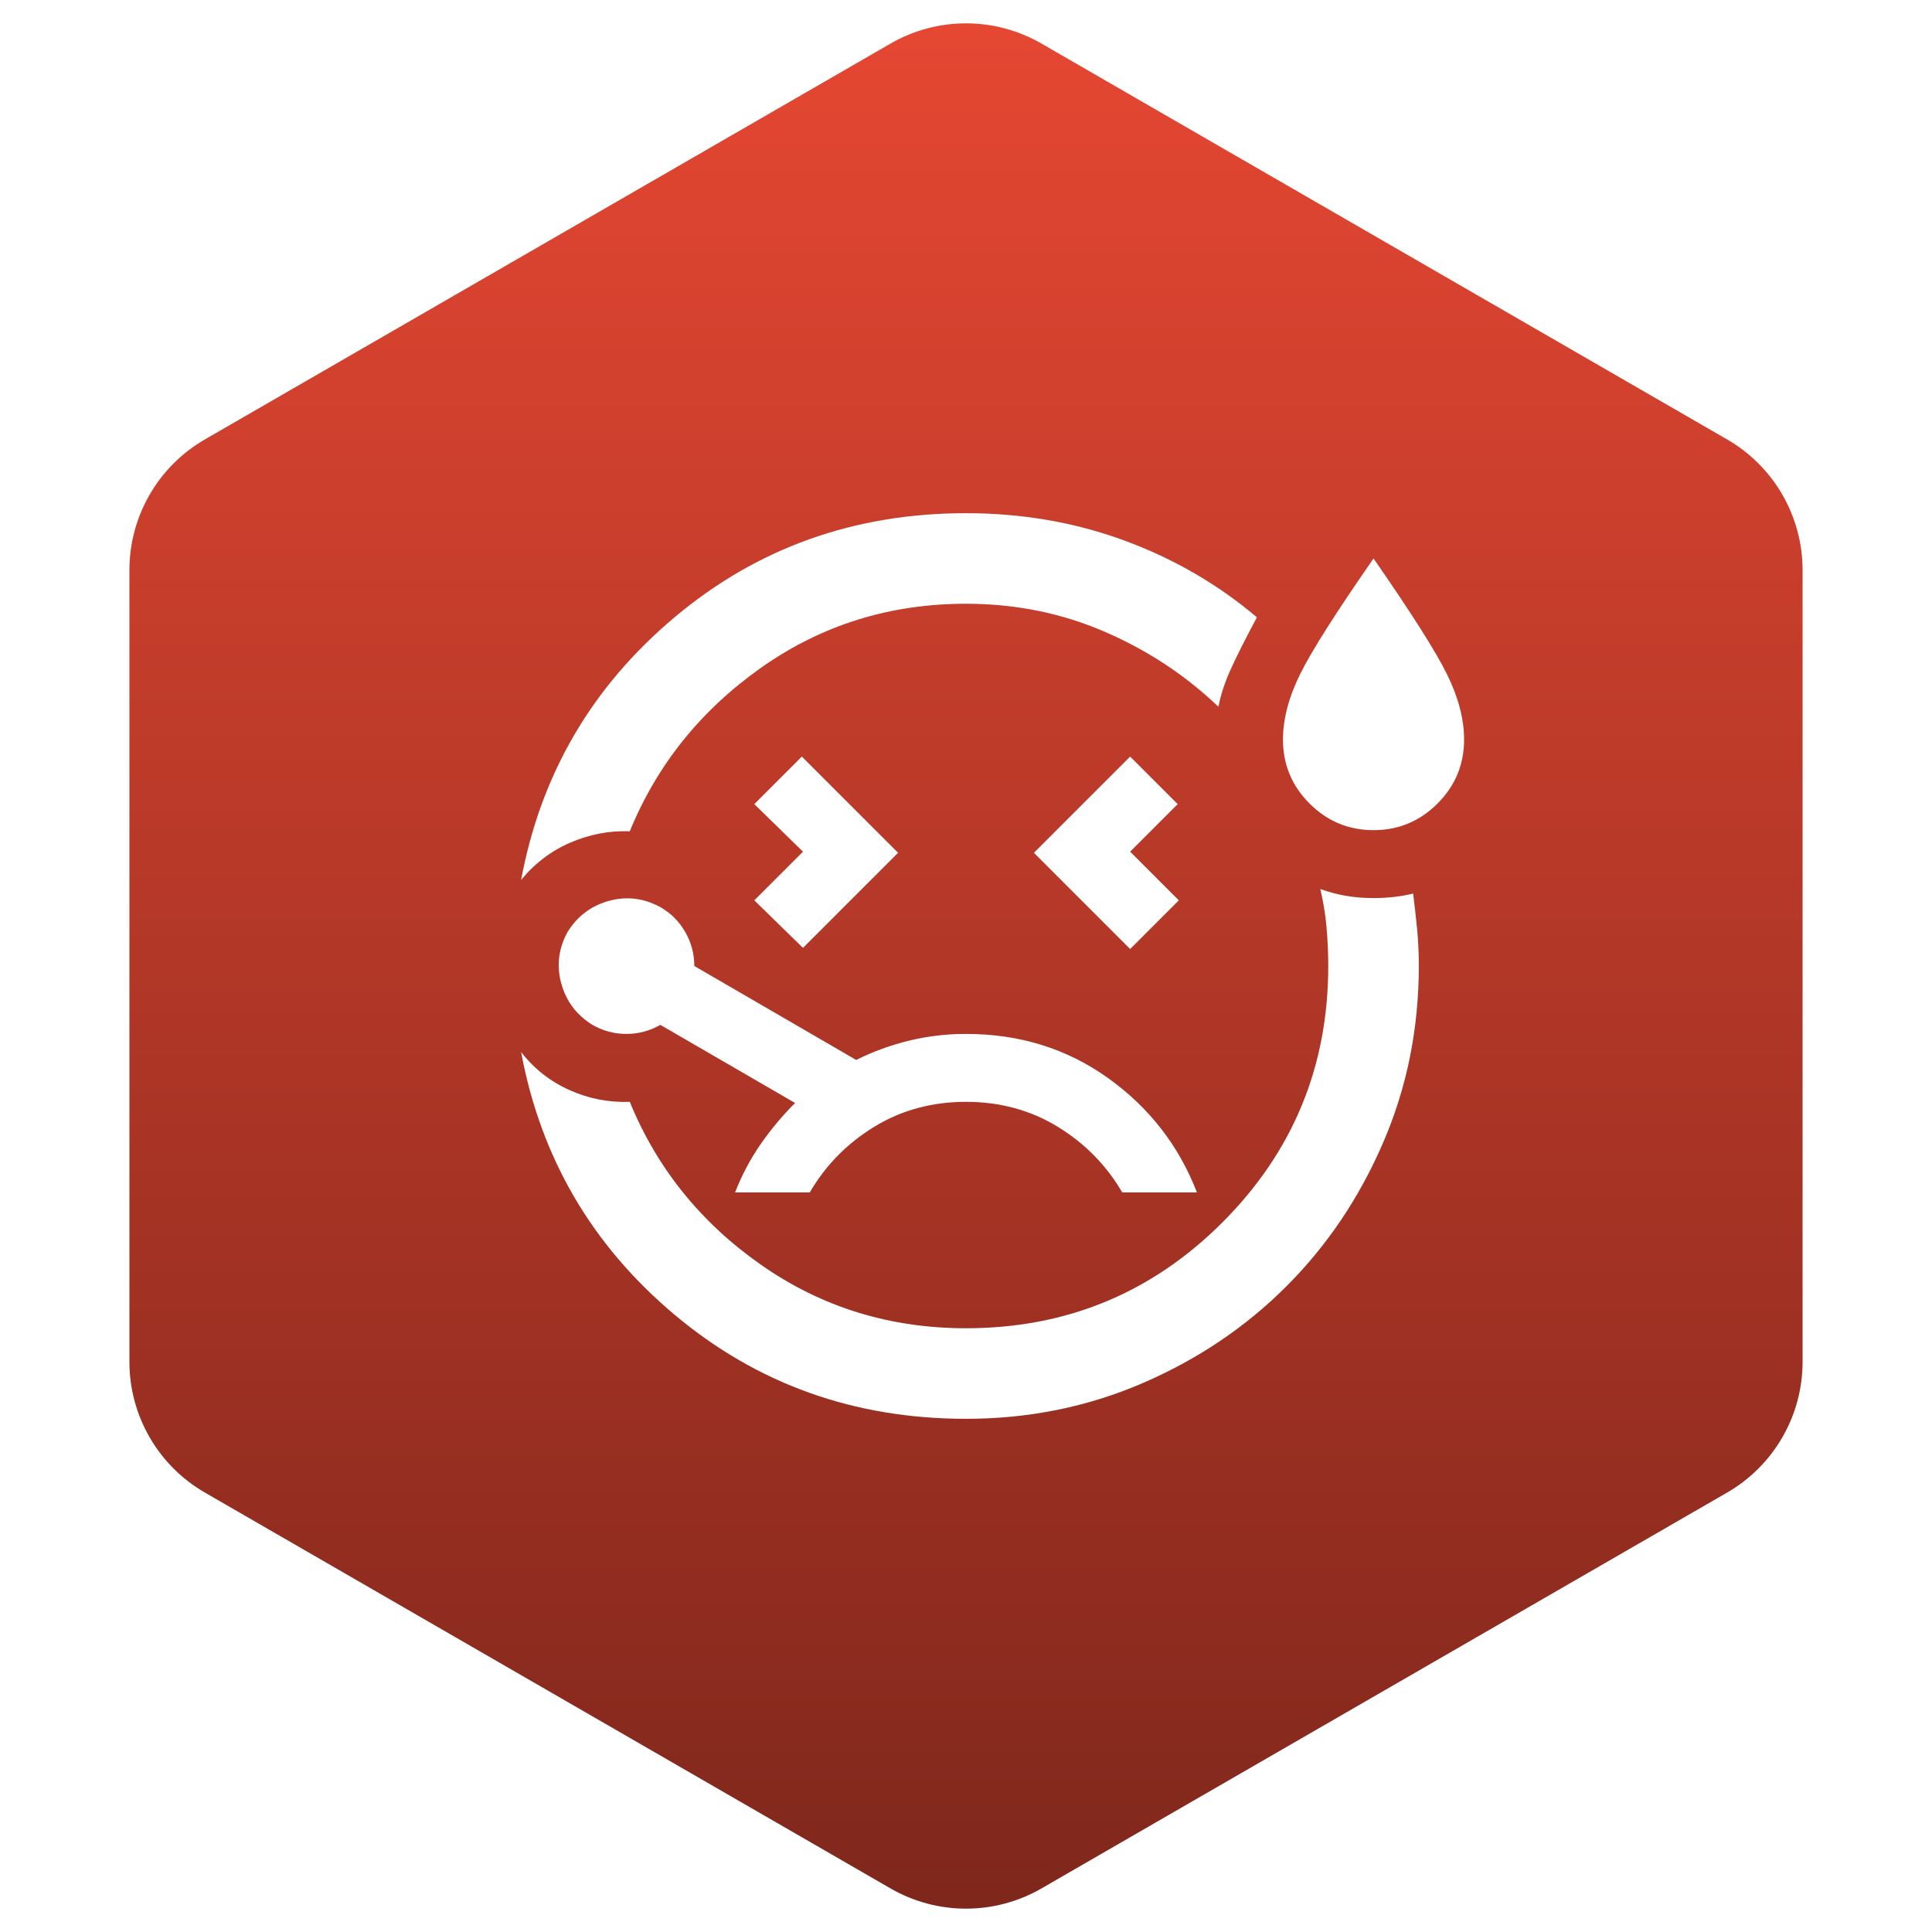
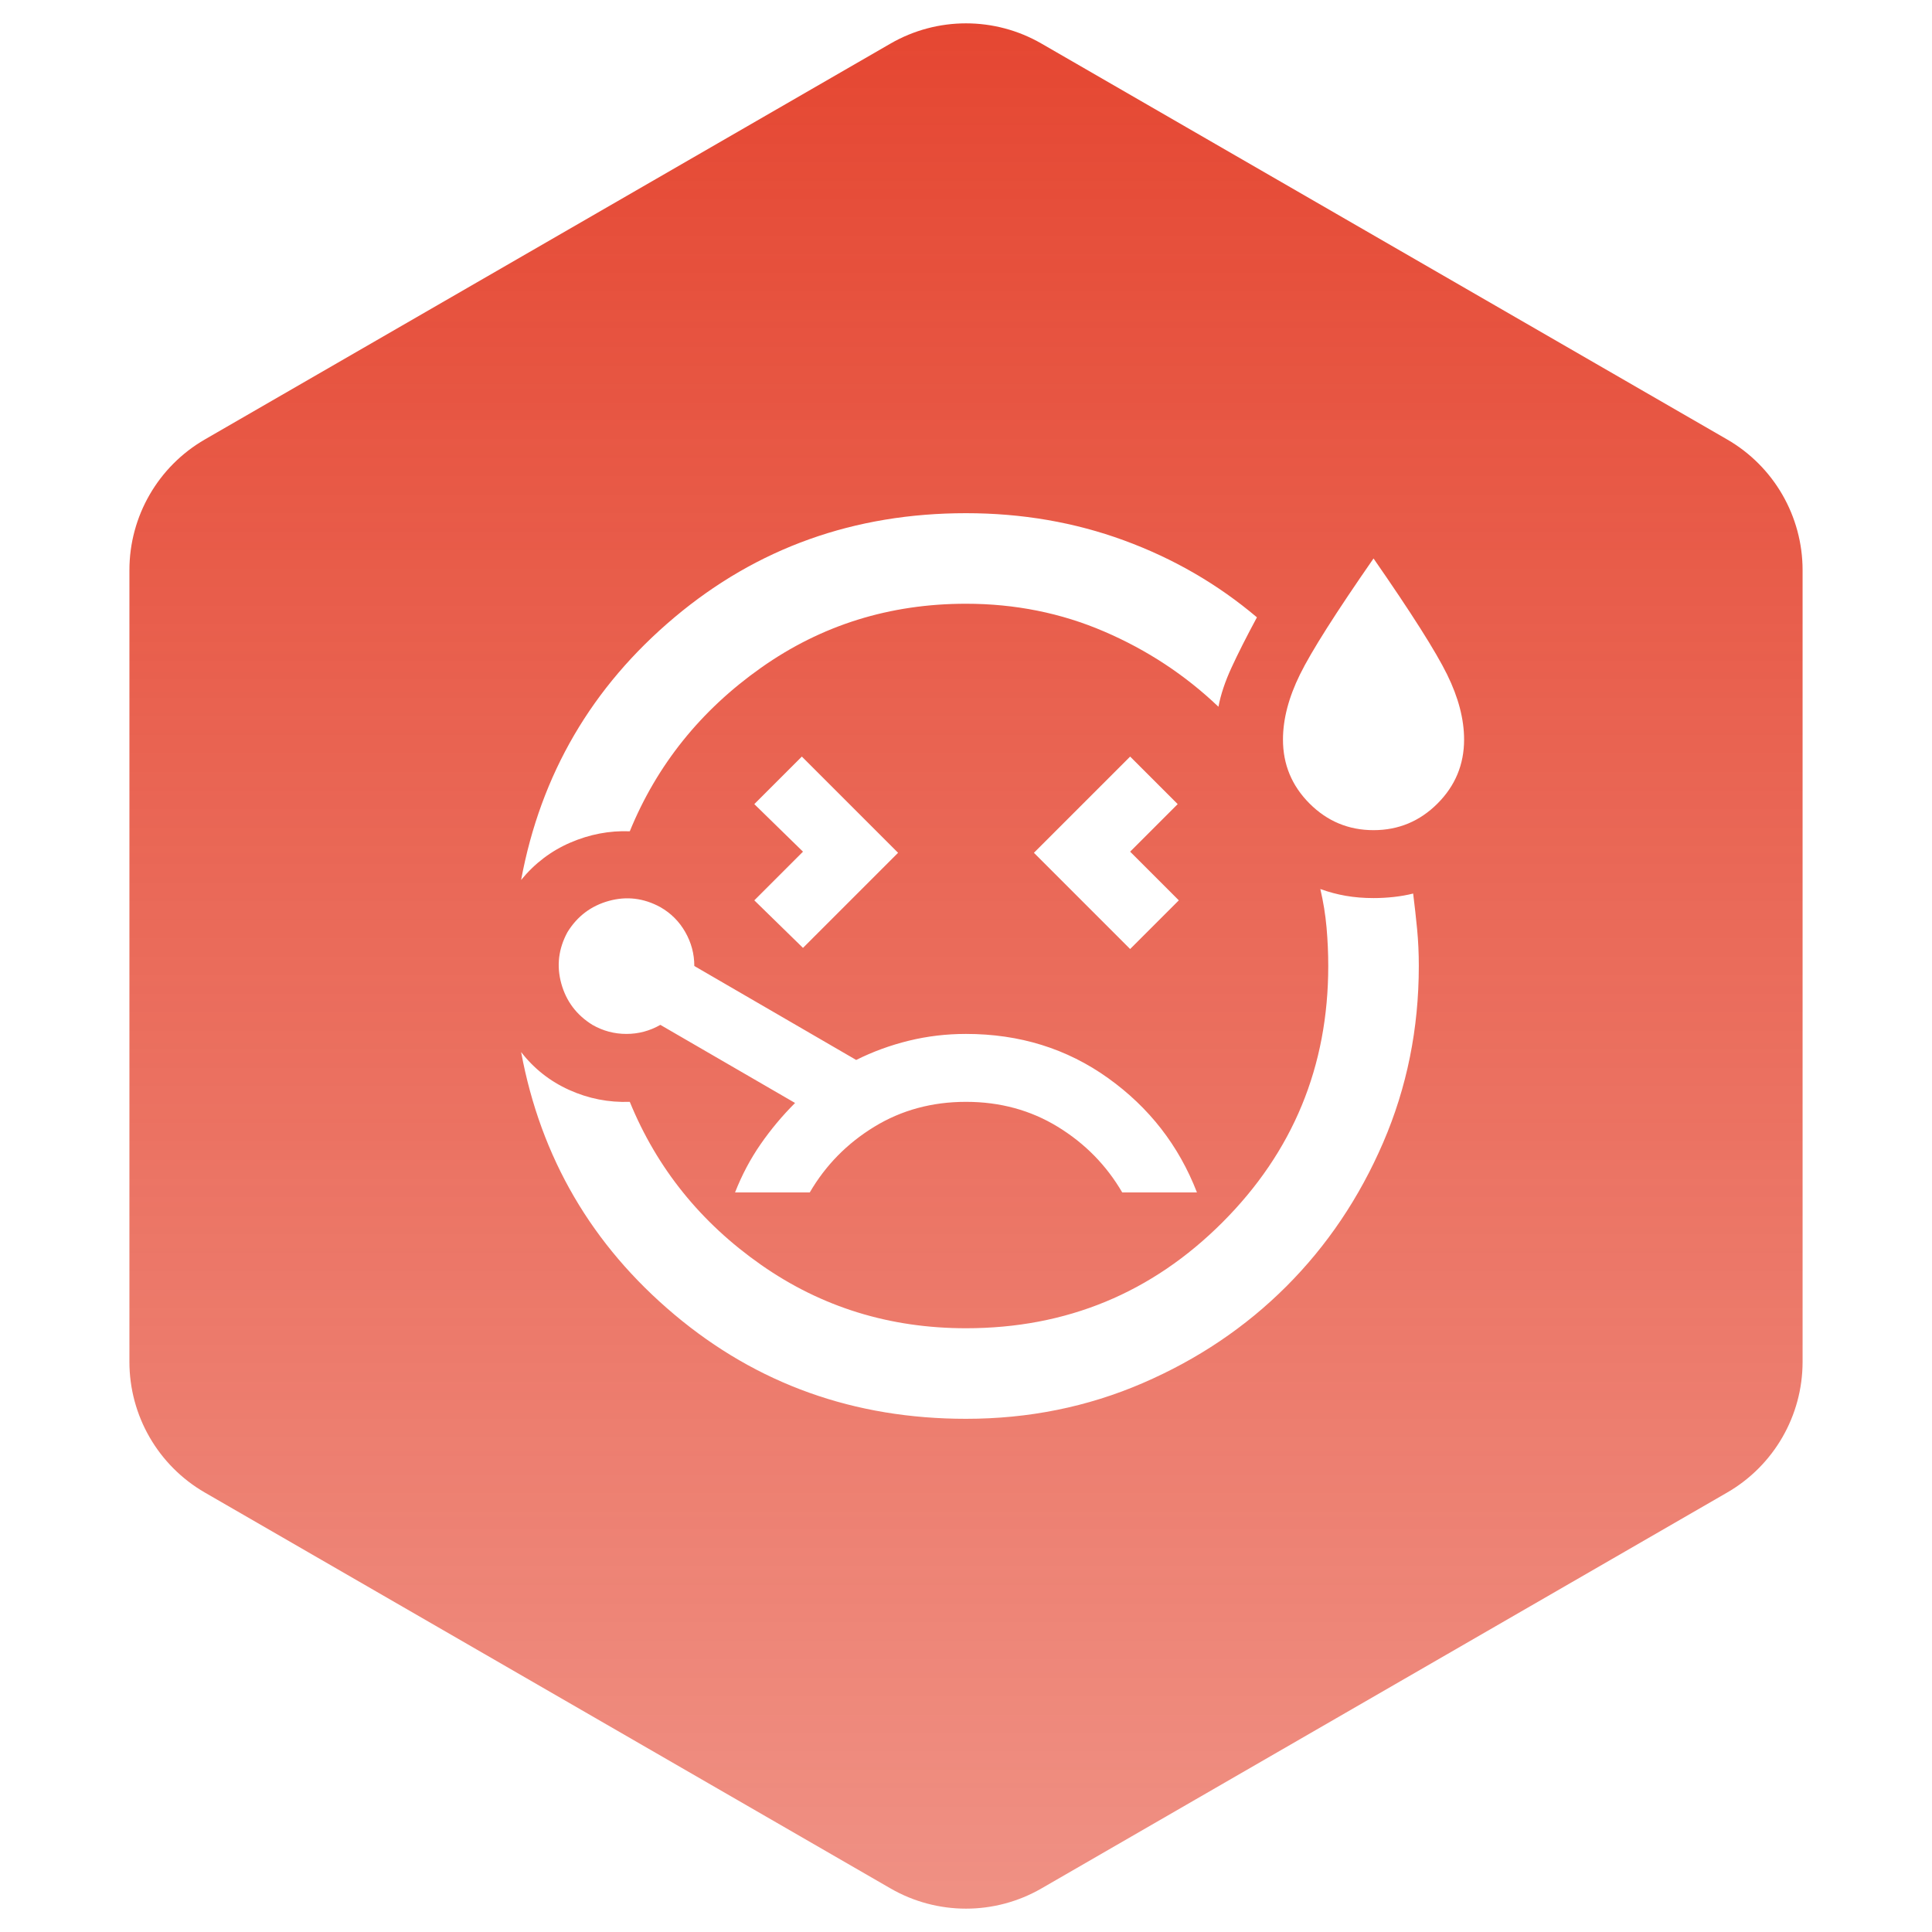
<svg xmlns="http://www.w3.org/2000/svg" width="256" height="256" viewBox="0 0 256 256" fill="none">
-   <path d="M118 5.773C124.188 2.201 131.812 2.201 138 5.773L228.852 58.227C235.039 61.799 238.852 68.402 238.852 75.547V180.453C238.851 187.598 235.039 194.201 228.852 197.773L138 250.227C131.812 253.799 124.188 253.799 118 250.227L27.148 197.773C20.961 194.201 17.149 187.598 17.148 180.453V75.547C17.148 68.402 20.961 61.799 27.148 58.227L118 5.773ZM174.95 117.8C175.35 119.5 175.625 121.2 175.775 122.899C175.925 124.599 176 126.3 176 128C176 141.3 171.325 152.625 161.975 161.975C152.625 171.325 141.3 176 128 176C117.9 176 108.85 173.2 100.85 167.6C92.85 162 87.05 154.8 83.45 146C80.65 146.1 77.975 145.575 75.425 144.425C72.875 143.275 70.75 141.599 69.05 139.399C71.65 153.399 78.425 165 89.375 174.2C100.325 183.4 113.2 188 128 188C136.3 188 144.1 186.424 151.4 183.274C158.7 180.124 165.05 175.85 170.45 170.45C175.85 165.05 180.125 158.699 183.275 151.399C186.425 144.1 188 136.3 188 128C188 126.3 187.925 124.675 187.775 123.125C187.625 121.575 187.45 119.999 187.25 118.399C186.45 118.599 185.6 118.75 184.7 118.85C183.8 118.95 182.9 119 182 119C180.7 119 179.475 118.9 178.325 118.7C177.175 118.5 176.05 118.2 174.95 117.8ZM87.5 120.2C85.3 119 83.025 118.725 80.675 119.375C78.325 120.025 76.5 121.4 75.2 123.5C74 125.7 73.725 127.975 74.375 130.325C75.025 132.675 76.4 134.5 78.5 135.8C79.9 136.6 81.4 137 83 137C84.6 137 86.1 136.6 87.5 135.8L105.35 146.149C103.65 147.849 102.125 149.675 100.775 151.625C99.425 153.575 98.3 155.7 97.4 158H107.3C109.4 154.4 112.25 151.5 115.85 149.3C119.45 147.1 123.5 146 128 146C132.5 146 136.55 147.1 140.15 149.3C143.75 151.5 146.6 154.4 148.7 158H158.6C156.2 151.8 152.275 146.75 146.825 142.85C141.375 138.95 135.1 137 128 137C125.4 137 122.875 137.299 120.425 137.899C117.975 138.499 115.65 139.35 113.45 140.45L92 128C92 126.4 91.6 124.9 90.8 123.5C90 122.1 88.9 121 87.5 120.2ZM137 113L149.75 125.75L156.2 119.3L149.75 112.85L156.05 106.55L149.75 100.25L137 113ZM99.95 106.55L106.4 112.85L99.95 119.3L106.4 125.6L119 113L106.25 100.25L99.95 106.55ZM128 68C113.2 68 100.325 72.6 89.375 81.8C78.425 91 71.65 102.6 69.05 116.6C70.85 114.4 73.025 112.749 75.575 111.649C78.125 110.55 80.75 110.049 83.45 110.149C87.05 101.35 92.85 94.124 100.85 88.475C108.85 82.825 117.9 80 128 80C134.5 80 140.6 81.225 146.3 83.675C152 86.125 157.05 89.45 161.45 93.649C161.75 92.049 162.325 90.325 163.175 88.475C164.025 86.625 165.15 84.4 166.55 81.8C161.35 77.4 155.475 74 148.925 71.6C142.375 69.2 135.4 68 128 68ZM182 74C177 81.2 173.75 86.325 172.25 89.375C170.75 92.425 170 95.3 170 98C170 101.3 171.175 104.125 173.525 106.475C175.875 108.825 178.7 110 182 110C185.3 110 188.125 108.825 190.475 106.475C192.825 104.125 194 101.3 194 98C194 95.3 193.25 92.425 191.75 89.375C190.25 86.325 187 81.2 182 74Z" fill="url(#paint0_linear_1_23)" />
+   <path fill-rule="evenodd" clip-rule="evenodd" d="M118 5.773C124.188 2.201 131.812 2.201 138 5.773L228.852 58.227C235.039 61.799 238.852 68.402 238.852 75.547V180.453C238.851 187.598 235.039 194.201 228.852 197.773L138 250.227C131.812 253.799 124.188 253.799 118 250.227L27.148 197.773C20.961 194.201 17.149 187.598 17.148 180.453V75.547C17.148 68.402 20.961 61.799 27.148 58.227L118 5.773ZM174.95 117.8C175.35 119.5 175.625 121.2 175.775 122.899C175.925 124.599 176 126.3 176 128C176 141.3 171.325 152.625 161.975 161.975C152.625 171.325 141.3 176 128 176C117.9 176 108.85 173.2 100.85 167.6C92.85 162 87.05 154.8 83.45 146C80.65 146.1 77.975 145.575 75.425 144.425C72.875 143.275 70.75 141.599 69.05 139.399C71.65 153.399 78.425 165 89.375 174.2C100.325 183.4 113.2 188 128 188C136.3 188 144.1 186.424 151.4 183.274C158.7 180.124 165.05 175.85 170.45 170.45C175.85 165.05 180.125 158.699 183.275 151.399C186.425 144.1 188 136.3 188 128C188 126.3 187.925 124.675 187.775 123.125C187.625 121.575 187.45 119.999 187.25 118.399C186.45 118.599 185.6 118.75 184.7 118.85C183.8 118.95 182.9 119 182 119C180.7 119 179.475 118.9 178.325 118.7C177.175 118.5 176.05 118.2 174.95 117.8ZM87.5 120.2C85.3 119 83.025 118.725 80.675 119.375C78.325 120.025 76.5 121.4 75.2 123.5C74 125.7 73.725 127.975 74.375 130.325C75.025 132.675 76.4 134.5 78.5 135.8C79.9 136.6 81.4 137 83 137C84.6 137 86.1 136.6 87.5 135.8L105.35 146.149C103.65 147.849 102.125 149.675 100.775 151.625C99.425 153.575 98.3 155.7 97.4 158H107.3C109.4 154.4 112.25 151.5 115.85 149.3C119.45 147.1 123.5 146 128 146C132.5 146 136.55 147.1 140.15 149.3C143.75 151.5 146.6 154.4 148.7 158H158.6C156.2 151.8 152.275 146.75 146.825 142.85C141.375 138.95 135.1 137 128 137C125.4 137 122.875 137.299 120.425 137.899C117.975 138.499 115.65 139.35 113.45 140.45L92 128C92 126.4 91.6 124.9 90.8 123.5C90 122.1 88.9 121 87.5 120.2ZM137 113L149.75 125.75L156.2 119.3L149.75 112.85L156.05 106.55L149.75 100.25L137 113ZM99.95 106.55L106.4 112.85L99.95 119.3L106.4 125.6L119 113L106.25 100.25L99.95 106.55ZM128 68C113.2 68 100.325 72.6 89.375 81.8C78.425 91 71.65 102.6 69.05 116.6C70.85 114.4 73.025 112.749 75.575 111.649C78.125 110.55 80.75 110.049 83.45 110.149C87.05 101.35 92.85 94.124 100.85 88.475C108.85 82.825 117.9 80 128 80C134.5 80 140.6 81.225 146.3 83.675C152 86.125 157.05 89.45 161.45 93.649C161.75 92.049 162.325 90.325 163.175 88.475C164.025 86.625 165.15 84.4 166.55 81.8C161.35 77.4 155.475 74 148.925 71.6C142.375 69.2 135.4 68 128 68ZM182 74C177 81.2 173.75 86.325 172.25 89.375C170.75 92.425 170 95.3 170 98C170 101.3 171.175 104.125 173.525 106.475C175.875 108.825 178.7 110 182 110C185.3 110 188.125 108.825 190.475 106.475C192.825 104.125 194 101.3 194 98C194 95.3 193.25 92.425 191.75 89.375C190.25 86.325 187 81.2 182 74Z" fill="url(#paint0_linear_1_23)" />
  <defs>
    <linearGradient id="paint0_linear_1_23" x1="128" y1="3.094" x2="128" y2="252.906" gradientUnits="userSpaceOnUse">
      <stop stop-color="#E54732" />
-       <stop offset="1" stop-color="#7F271C" />
+       <stop offset="1" stop-color="#E54732" stop-opacity="0.6" />
    </linearGradient>
  </defs>
</svg>
